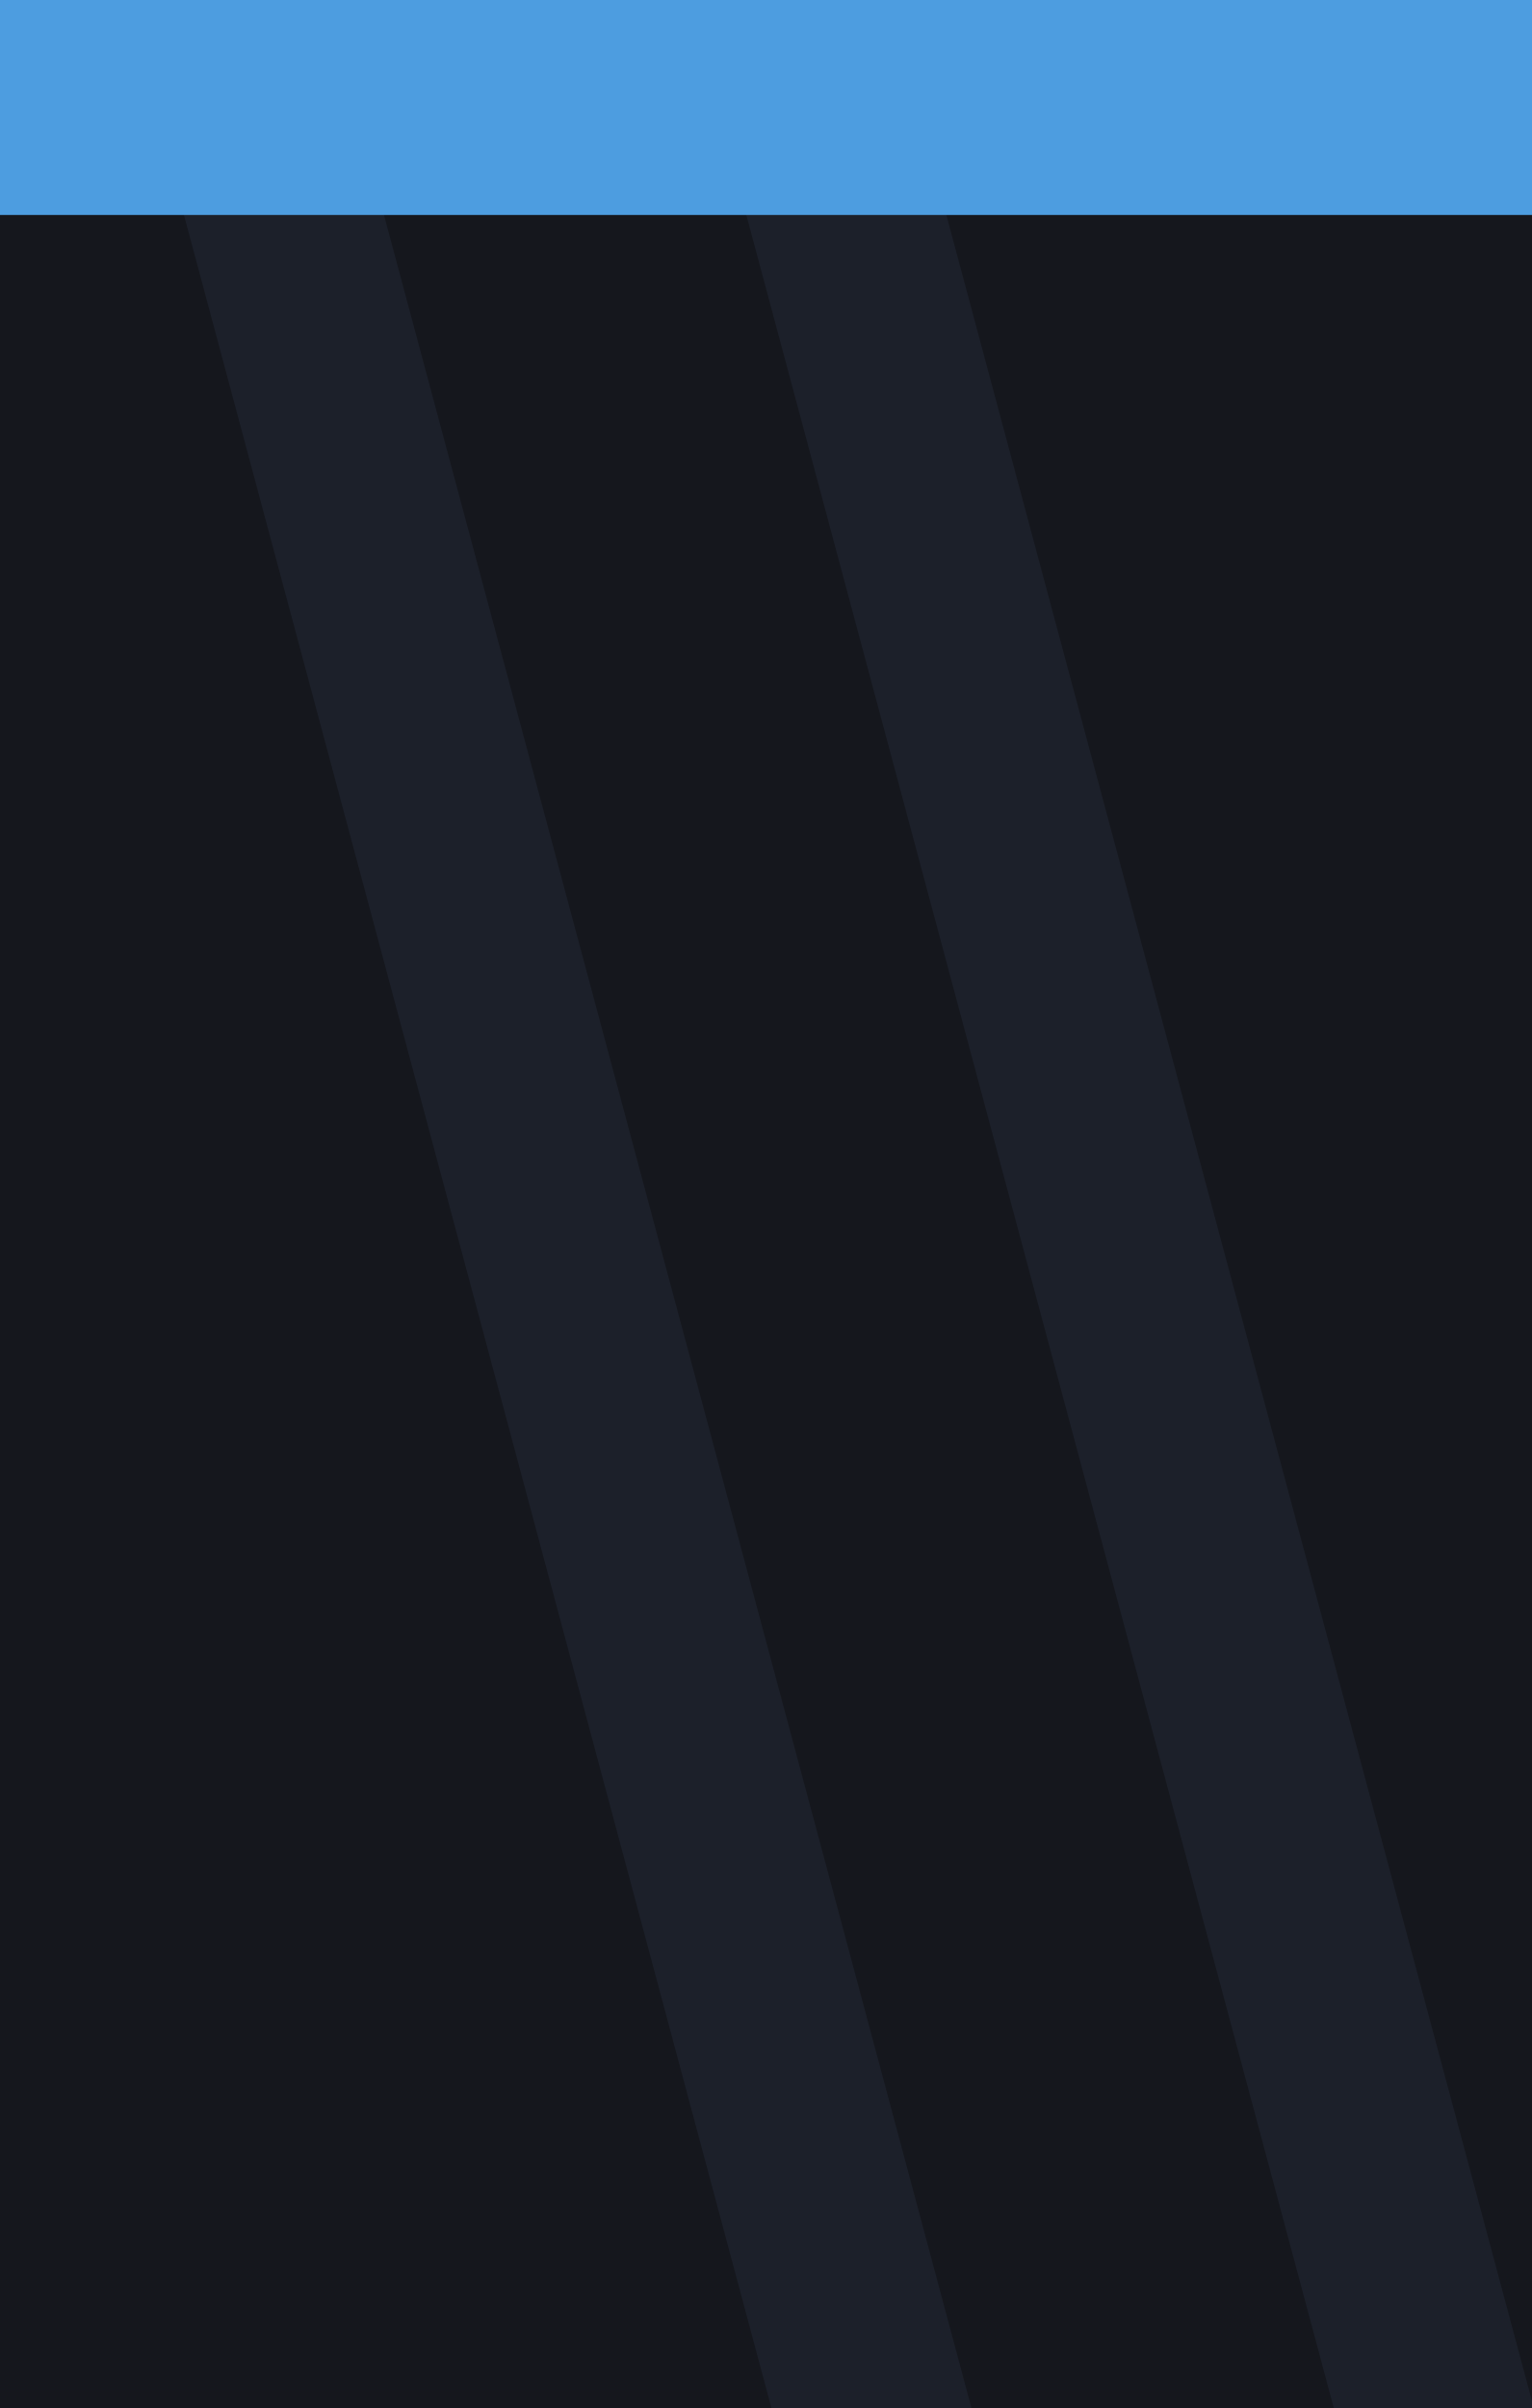
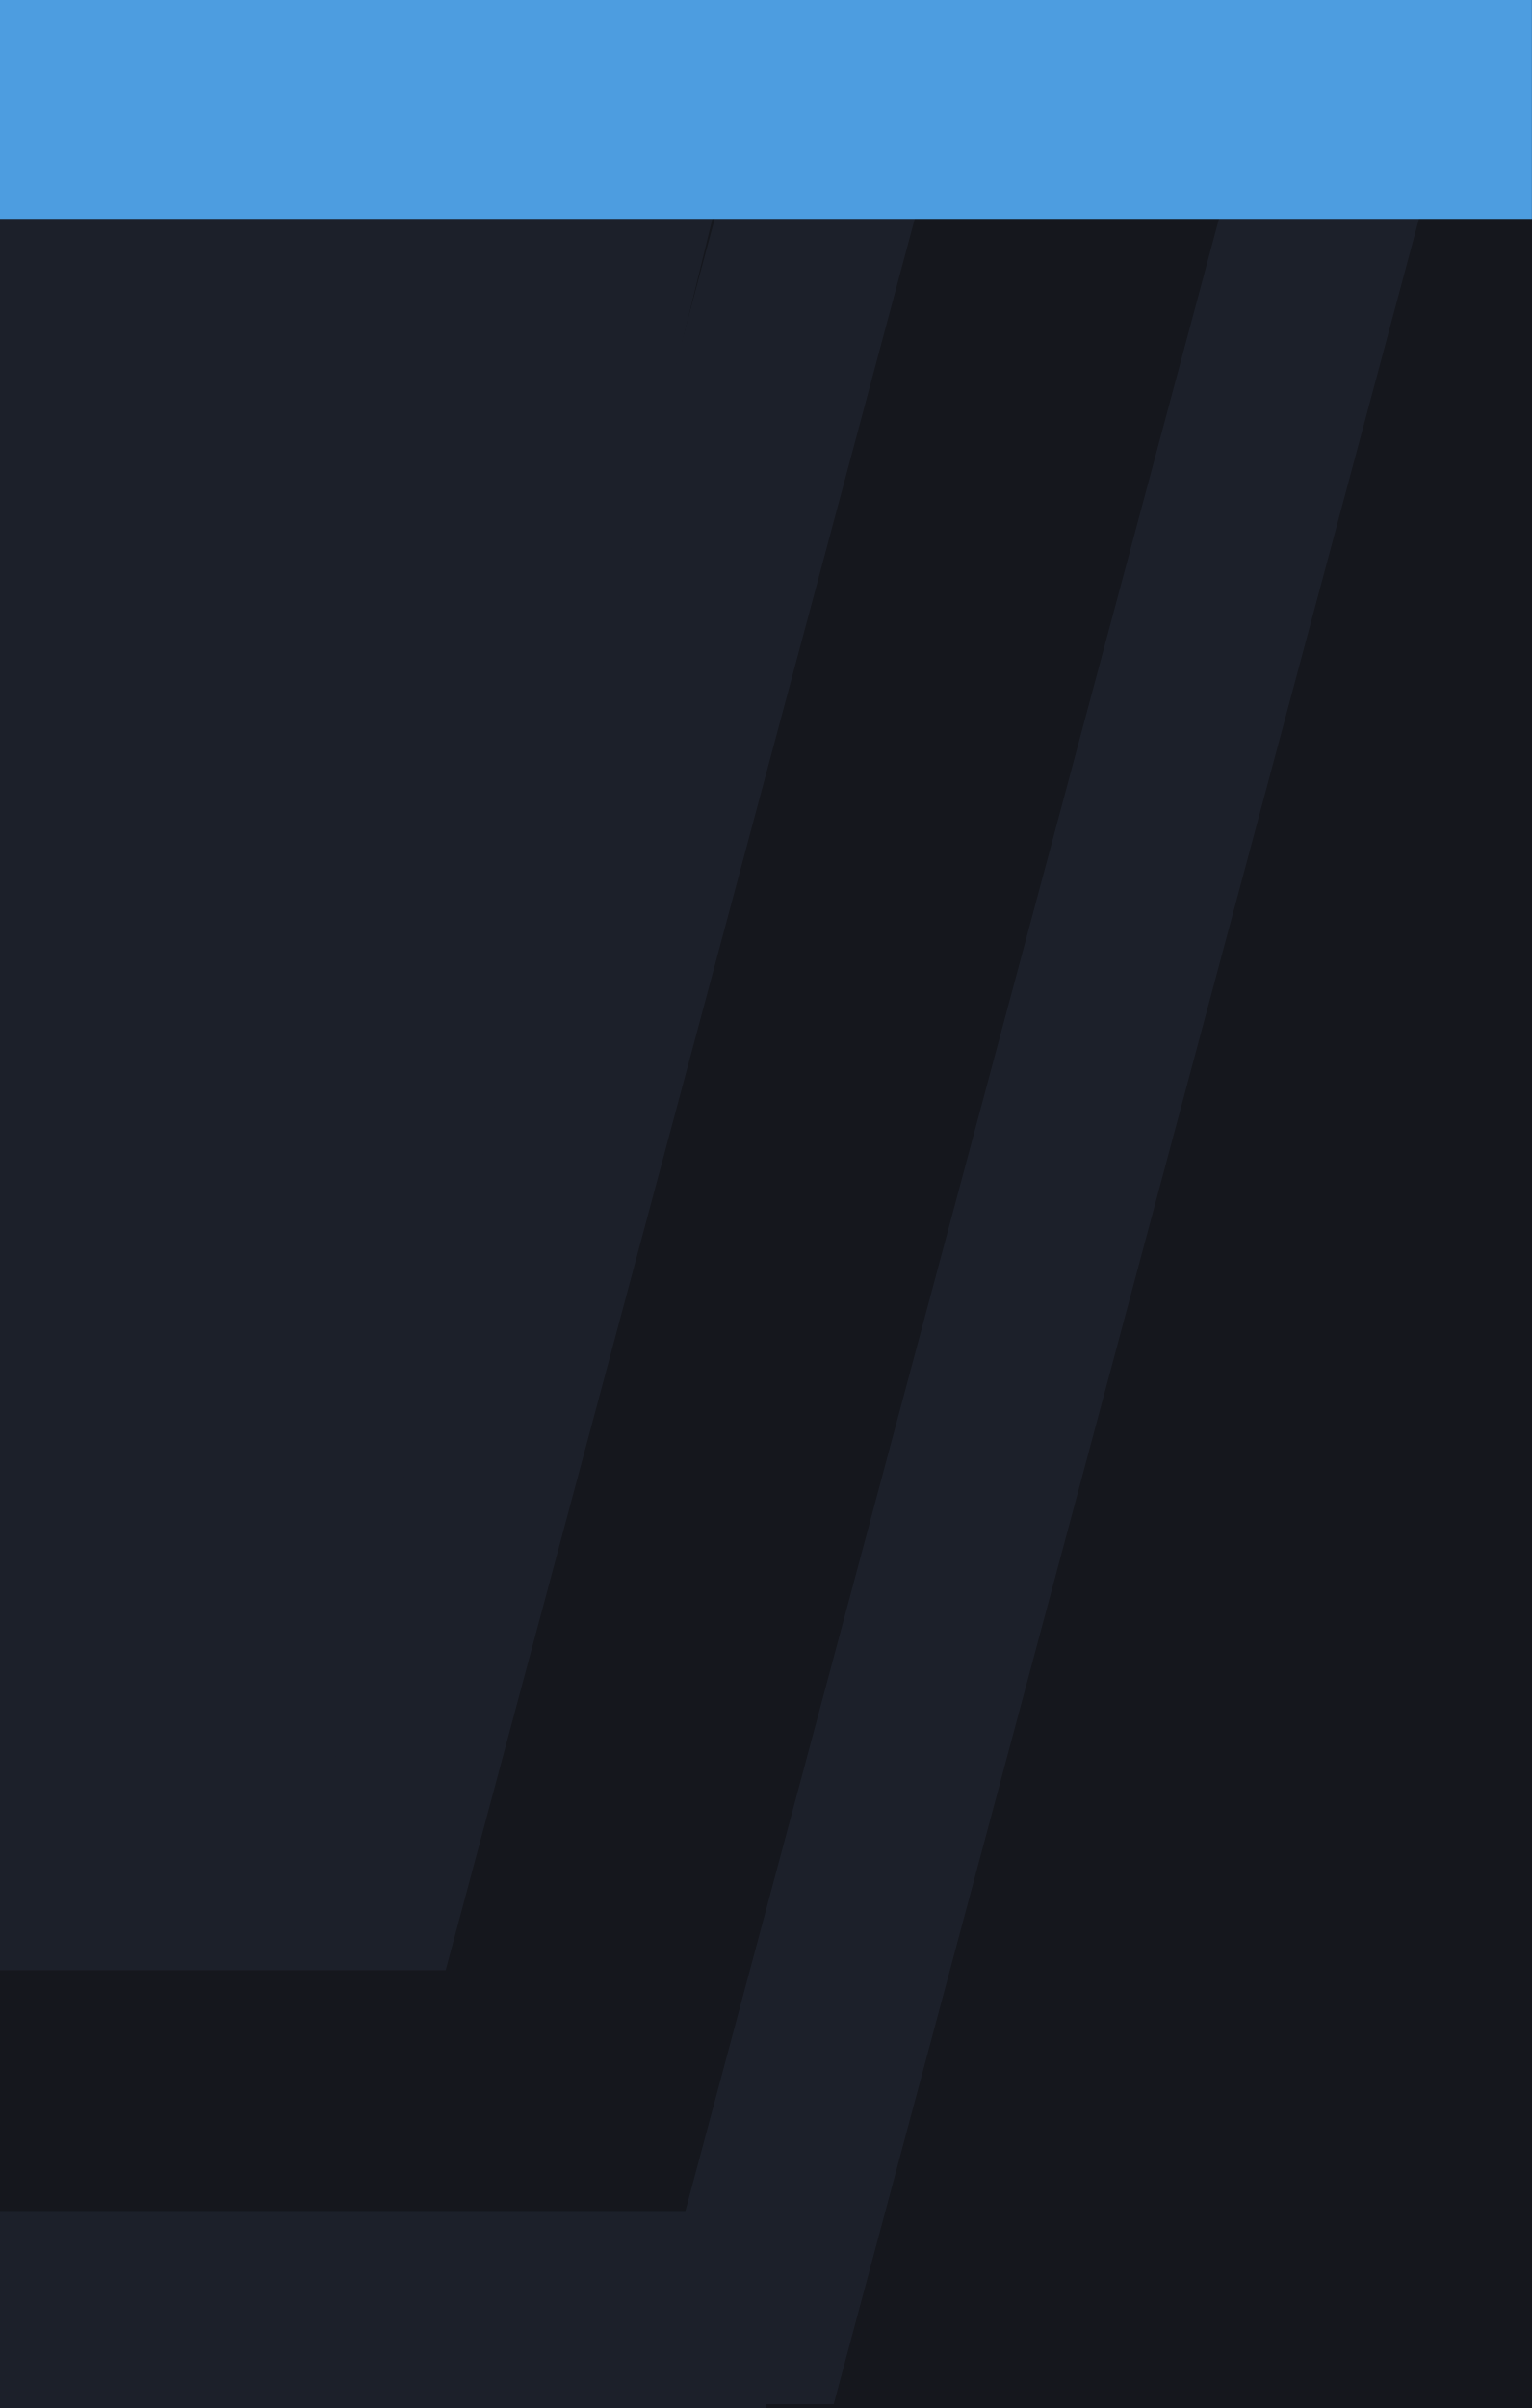
<svg xmlns="http://www.w3.org/2000/svg" width="14" height="22" viewBox="0 0 14 22" version="1.1" id="svg6">
  <defs id="defs10" />
  <rect style="fill:#15171d;fill-opacity:1;stroke-width:2.201" y="-0.031" x="-0.031" id="rect822" height="22.062" width="14.056" />
-   <g transform="matrix(-1,0,0,1,14.05668,0.03077126)" id="g845">
-     <g transform="matrix(-1,0,0,1,16.49429,3.9e-6)" id="g828">
-       <path style="fill:#1c202a;fill-opacity:1;stroke:none;stroke-width:1px;stroke-linecap:butt;stroke-linejoin:miter;stroke-opacity:1" d="M 9.495,21.997 3.601,9.9311769e-4 h 1.828 L 11.323,21.997 Z" id="path1058" />
-     </g>
-     <g transform="matrix(-1,0,0,1,11.35401,0.002837)" id="g828-3">
-       <path style="fill:#1c202a;fill-opacity:1;stroke:none;stroke-width:1px;stroke-linecap:butt;stroke-linejoin:miter;stroke-opacity:1" d="M 9.495,21.997 3.601,9.9311769e-4 h 1.828 L 11.323,21.997 Z" id="path1058-6" />
-     </g>
+   <g id="g840">
+     <path id="path1058-6" d="M 3.01,21.968 8.903,-0.028 H 7.075 L 1.182,21.968 Z" style="fill:#1c202a;fill-opacity:1;stroke:none;stroke-width:1px;stroke-linecap:butt;stroke-linejoin:miter;stroke-opacity:1" />
+     <path id="path1058" d="M 7.619,21.965 13.512,-0.031 H 11.684 L 5.791,21.965 Z" style="fill:#1c202a;fill-opacity:1;stroke:none;stroke-width:1px;stroke-linecap:butt;stroke-linejoin:miter;stroke-opacity:1" />
+     <path id="path820" d="M 7,0 1.614,22 H 0 V 0 Z" style="fill:#1c202a;fill-opacity:1;stroke:none;stroke-width:0.963px;stroke-linecap:butt;stroke-linejoin:miter;stroke-opacity:1" />
+     <rect y="18" x="0" height="4" width="5" id="rect820" style="opacity:1;fill:#15171d;fill-opacity:1;stroke:none;stroke-width:1.014;stroke-linecap:round;stroke-linejoin:round;stroke-miterlimit:4;stroke-dasharray:none;stroke-opacity:1;paint-order:normal" />
+     <rect y="20.2" x="0" height="1.8" width="7" id="rect823" style="opacity:1;fill:#1c202a;fill-opacity:1;stroke:none;stroke-width:1.392;stroke-linecap:round;stroke-linejoin:round;stroke-miterlimit:4;stroke-dasharray:none;stroke-opacity:1;paint-order:normal" />
  </g>
-   <rect style="opacity:1;fill:#4d9de0;fill-opacity:1;stroke:none;stroke-width:4.392;stroke-linecap:round;stroke-linejoin:round;stroke-miterlimit:4;stroke-dasharray:none;stroke-opacity:0;paint-order:normal" id="rect814" width="14.111" height="1.995" x="-0.031" y="-0.031" />
+   <rect style="opacity:1;fill:#4d9de0;fill-opacity:1;stroke:none;stroke-width:4.392;stroke-linecap:round;stroke-linejoin:round;stroke-miterlimit:4;stroke-dasharray:none;stroke-opacity:0;paint-order:normal" id="rect814" width="14" height="2" x="0" y="0" />
</svg>
